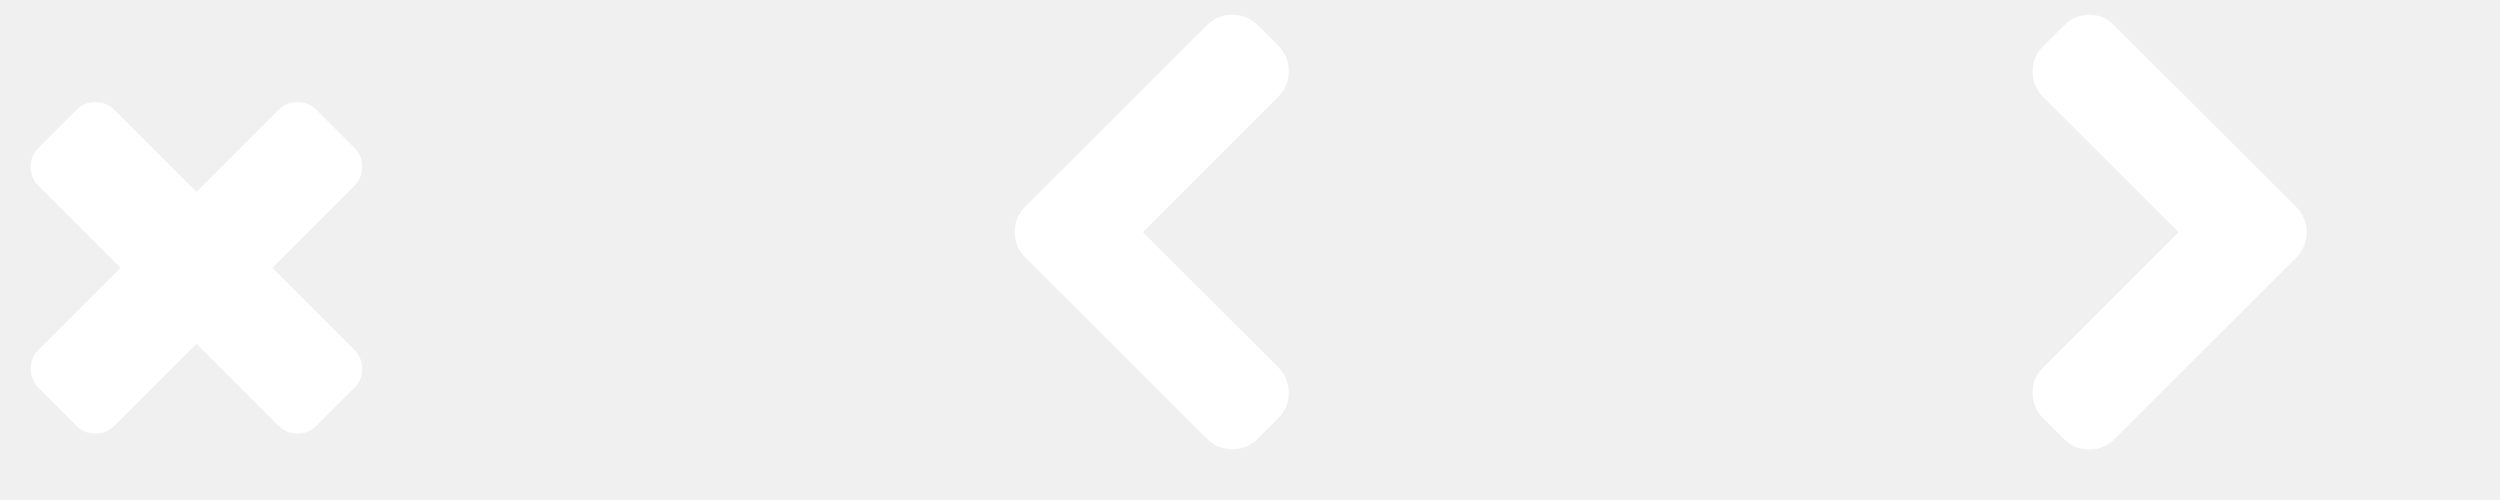
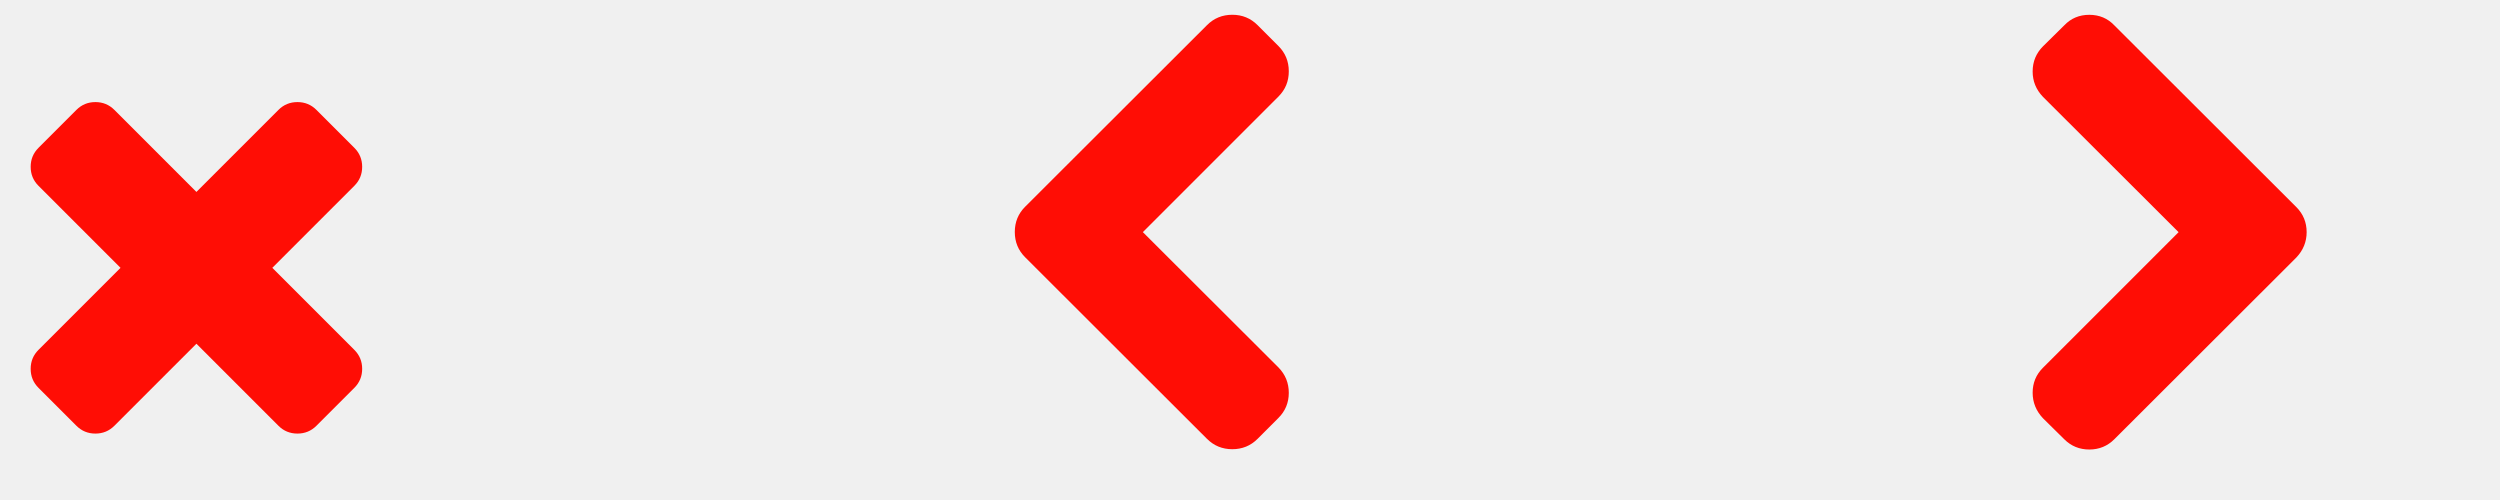
- <svg xmlns="http://www.w3.org/2000/svg" width="120" height="24" viewBox="0 0 120 24" fill="#ffffff">
+ <svg xmlns="http://www.w3.org/2000/svg" width="120" height="24" viewBox="0 0 120 24" fill="#ff0d05">
  <path d="M 17.384,17.705q0.00,0.536 -0.375,0.911l-1.821,1.821q-0.375,0.375 -0.911,0.375t-0.911-0.375l-3.938-3.938l-3.938,3.938q-0.375,0.375 -0.911,0.375t-0.911-0.375l-1.821-1.821q-0.375-0.375 -0.375-0.911t 0.375-0.911l 3.938-3.938l-3.938-3.938q-0.375-0.375 -0.375-0.911t 0.375-0.911l 1.821-1.821q 0.375-0.375 0.911-0.375t 0.911,0.375l 3.938,3.938l 3.938-3.938q 0.375-0.375 0.911-0.375t 0.911,0.375l 1.821,1.821q 0.375,0.375 0.375,0.911 t-0.375,0.911l-3.938,3.938l 3.938,3.938q 0.375,0.375 0.375,0.911zM 57.938,21.067l-8.732-8.719q-0.496-0.496 -0.496-1.212t 0.496-1.212l 8.732-8.719q 0.496-0.496 1.212-0.496t 1.212,0.496l 1.004,1.004q 0.496,0.496 0.496,1.212t-0.496,1.212l-6.509,6.509l 6.509,6.496q 0.496,0.509 0.496,1.219t-0.496,1.205l-1.004,1.004q-0.496,0.496 -1.212,0.496t-1.212-0.496zM 110.719,11.143q0.00,0.696 -0.496,1.219l-8.732,8.719q-0.496,0.496 -1.205,0.496t-1.205-0.496l-1.018-1.004q-0.496-0.522 -0.496-1.219q0.00-0.71 0.496-1.205l 6.509-6.509l-6.509-6.496q-0.496-0.522 -0.496-1.219q0.00-0.71 0.496-1.205l 1.018-1.004q 0.482-0.509 1.205-0.509t 1.205,0.509l 8.732,8.719q 0.496,0.496 0.496,1.205z" />
</svg>
